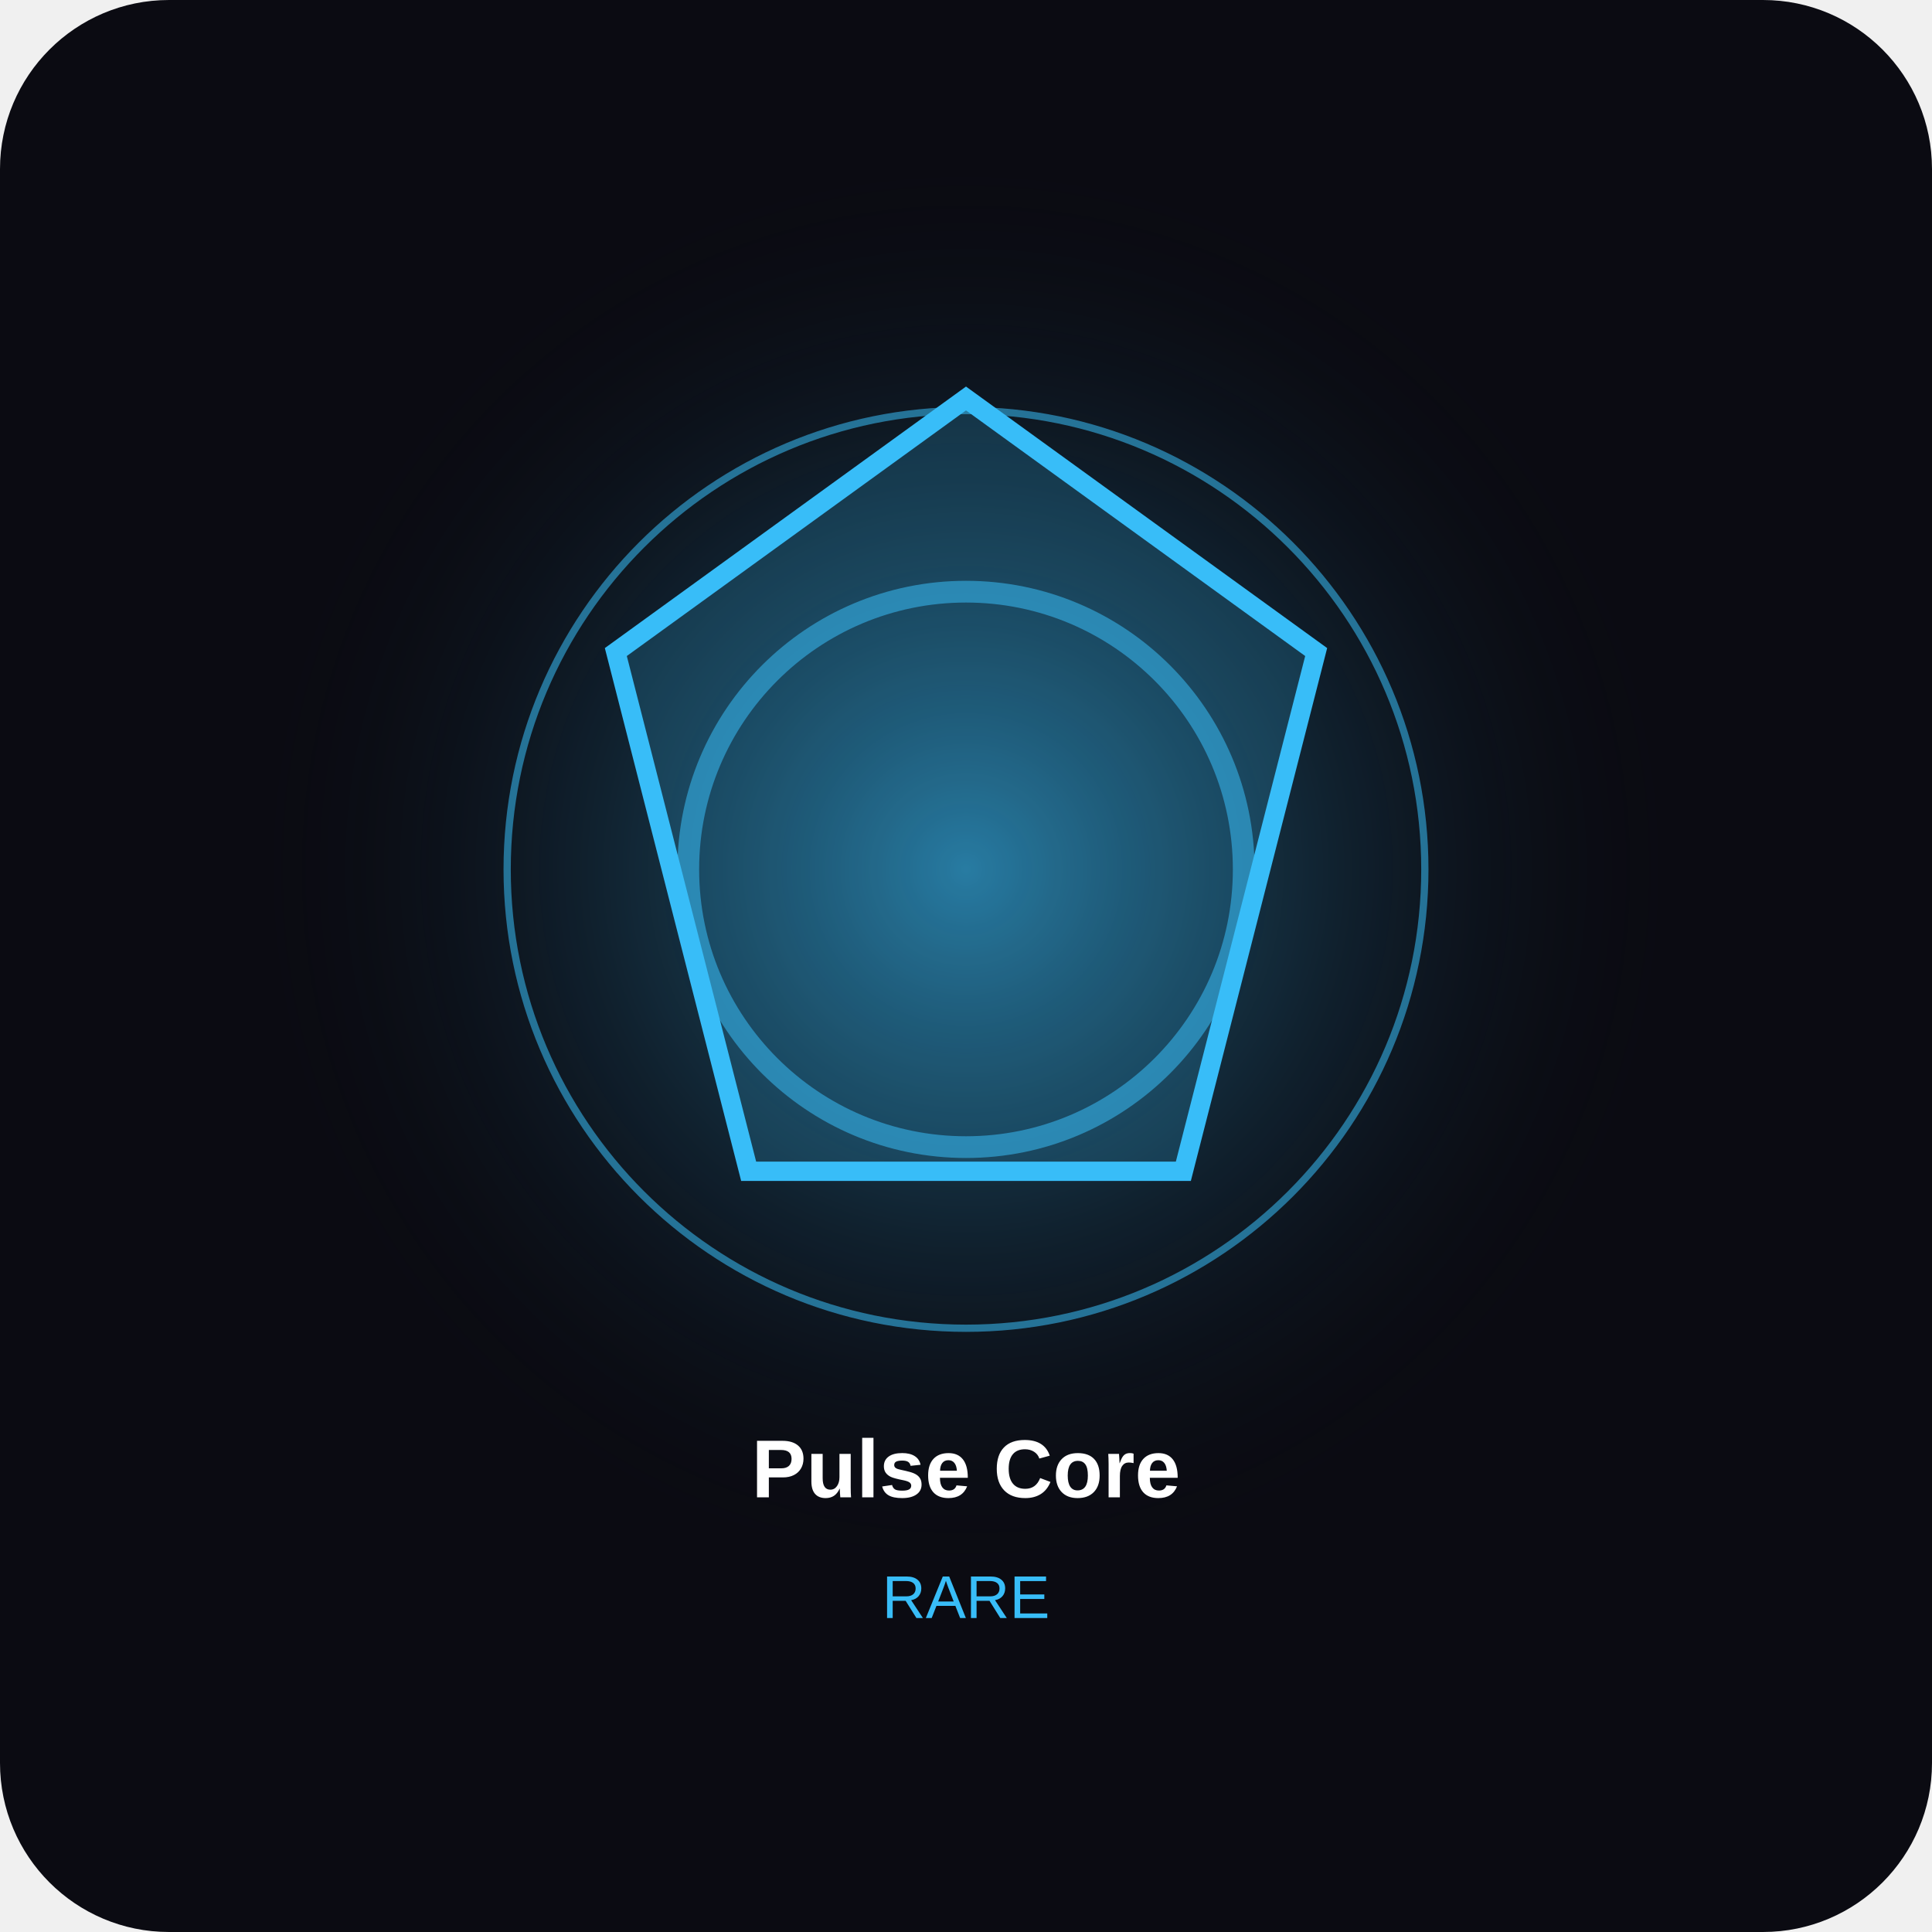
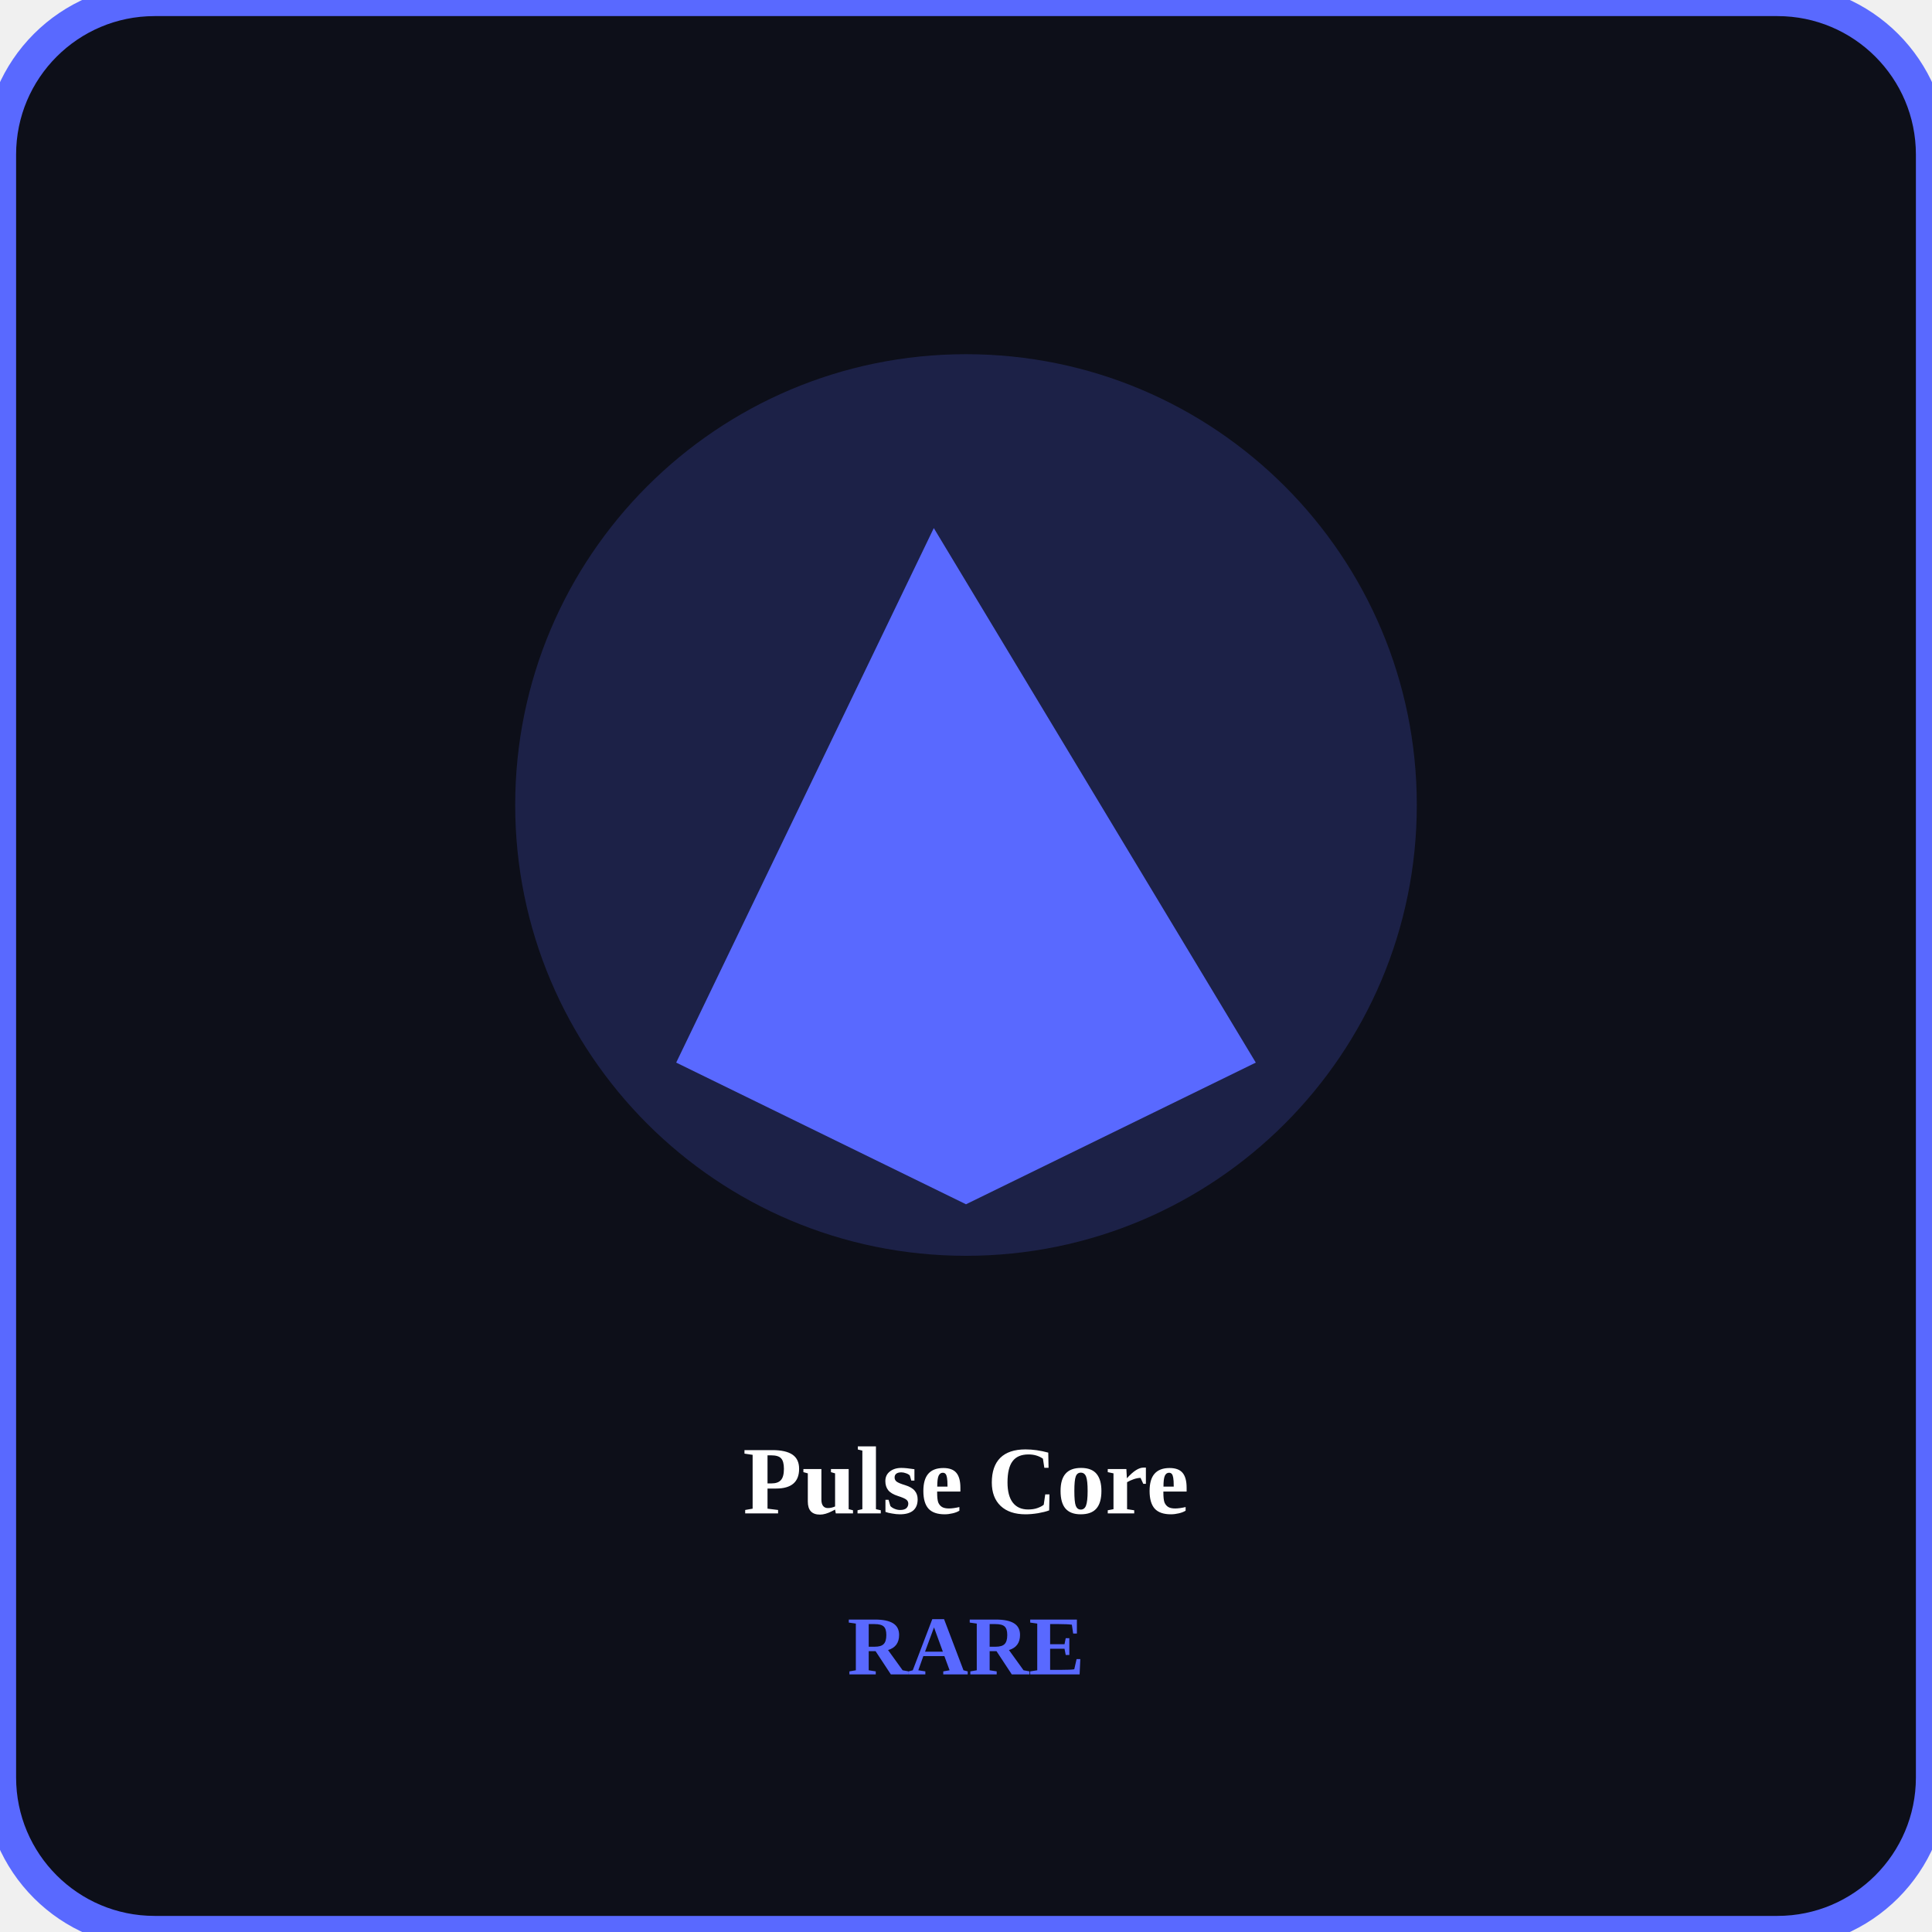
- <svg xmlns="http://www.w3.org/2000/svg" viewBox="0 0 800 800">
-   <defs>
-     <radialGradient id="g">
-       <stop stop-color="#38bdf8" stop-opacity=".55" />
-       <stop offset="1" stop-color="#06060b" stop-opacity="0" />
-     </radialGradient>
-   </defs>
-   <rect width="800" height="800" rx="70" fill="#0b0b12" />
-   <circle cx="400" cy="360" r="300" fill="url(#g)" />
-   <g fill="none" stroke="#38bdf8" opacity=".55">
-     <circle cx="400" cy="360" r="190" stroke-width="3" />
-     <circle cx="400" cy="360" r="115" stroke-width="9" />
-   </g>
-   <path d="M400 165L545 270L490 485L310 485L255 270Z" fill="#38bdf8" fill-opacity=".18" stroke="#38bdf8" stroke-width="8" />
-   <text x="400" y="620" text-anchor="middle" font-family="Arial" font-weight="800" font-size="34" fill="white">Pulse Core</text>
-   <text x="400" y="670" text-anchor="middle" font-family="Arial" font-size="25" fill="#38bdf8">RARE</text>
+ <svg xmlns="http://www.w3.org/2000/svg" viewBox="0 0 300 300">
+   <rect width="300" height="300" rx="24" fill="#0d0f19" stroke="#5969ff" stroke-width="5" />
+   <circle cx="150" cy="125" r="70" fill="#5969ff" opacity=".2" />
+   <path d="M105 165L145 82L195 165L150 187Z" fill="#5969ff" />
+   <text x="150" y="235" text-anchor="middle" fill="white" font-size="15" font-weight="800">Pulse Core</text>
+   <text x="150" y="260" text-anchor="middle" fill="#5969ff" font-size="13" font-weight="800">RARE</text>
</svg>
